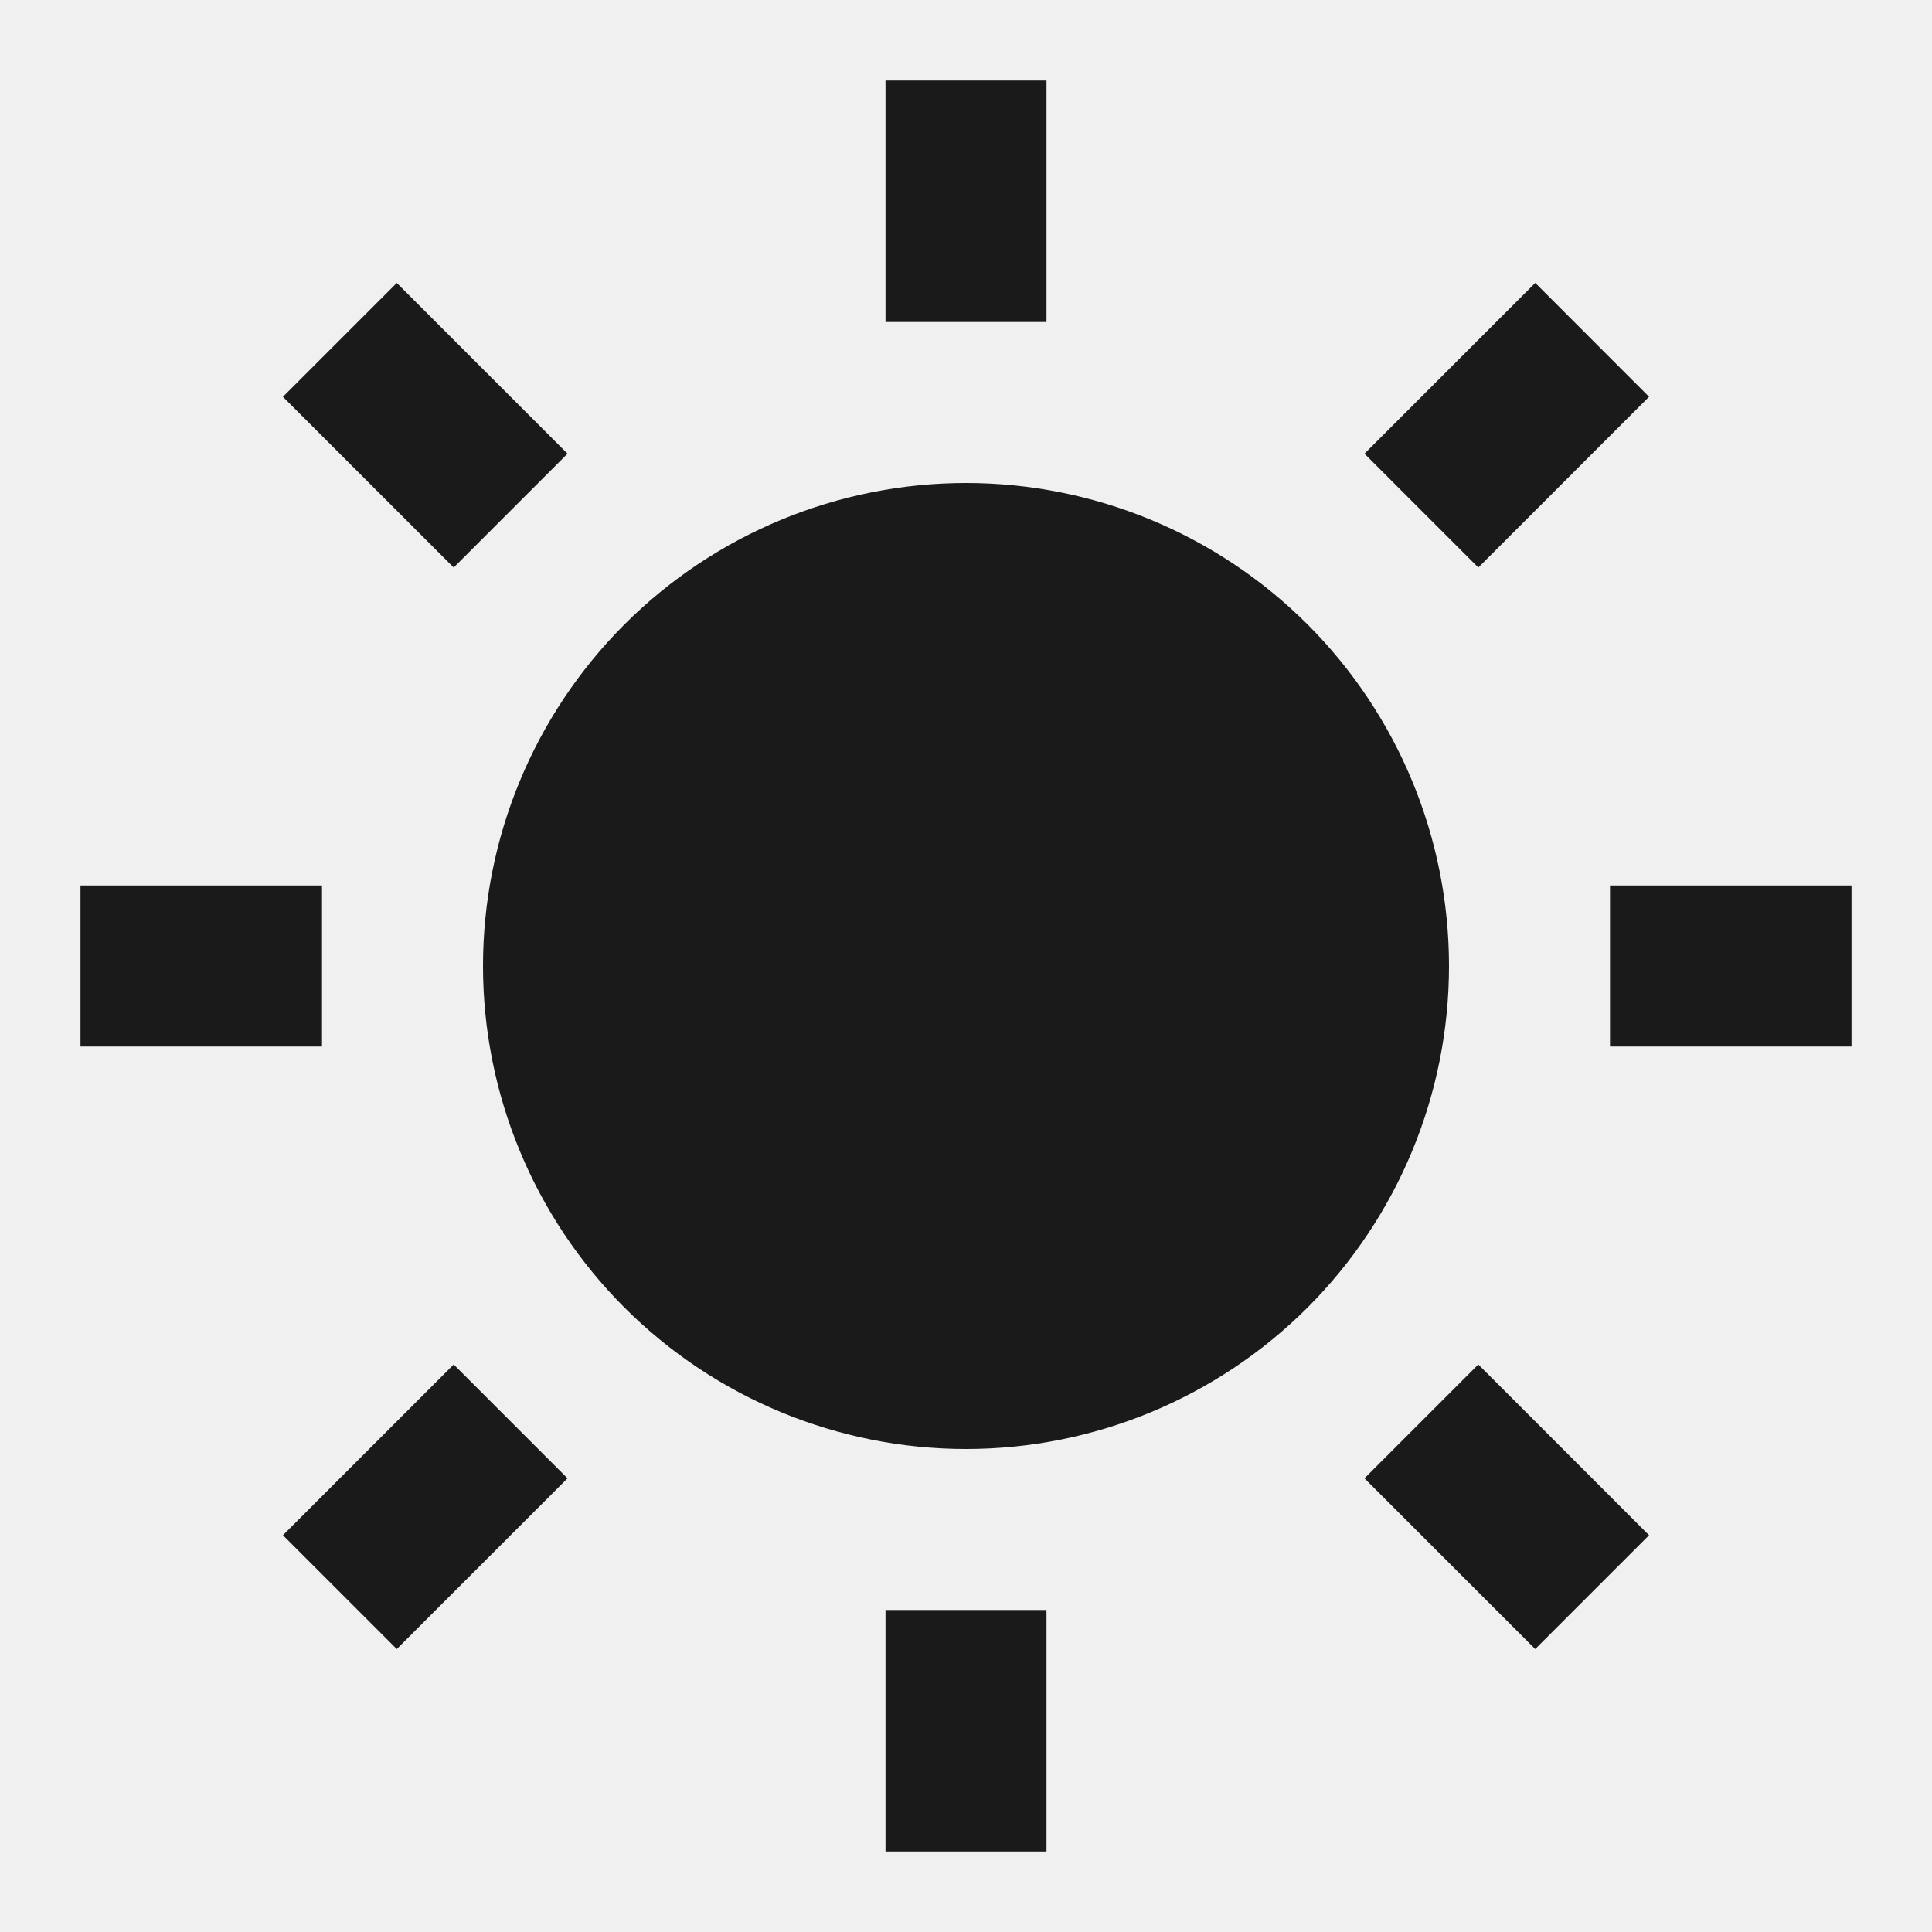
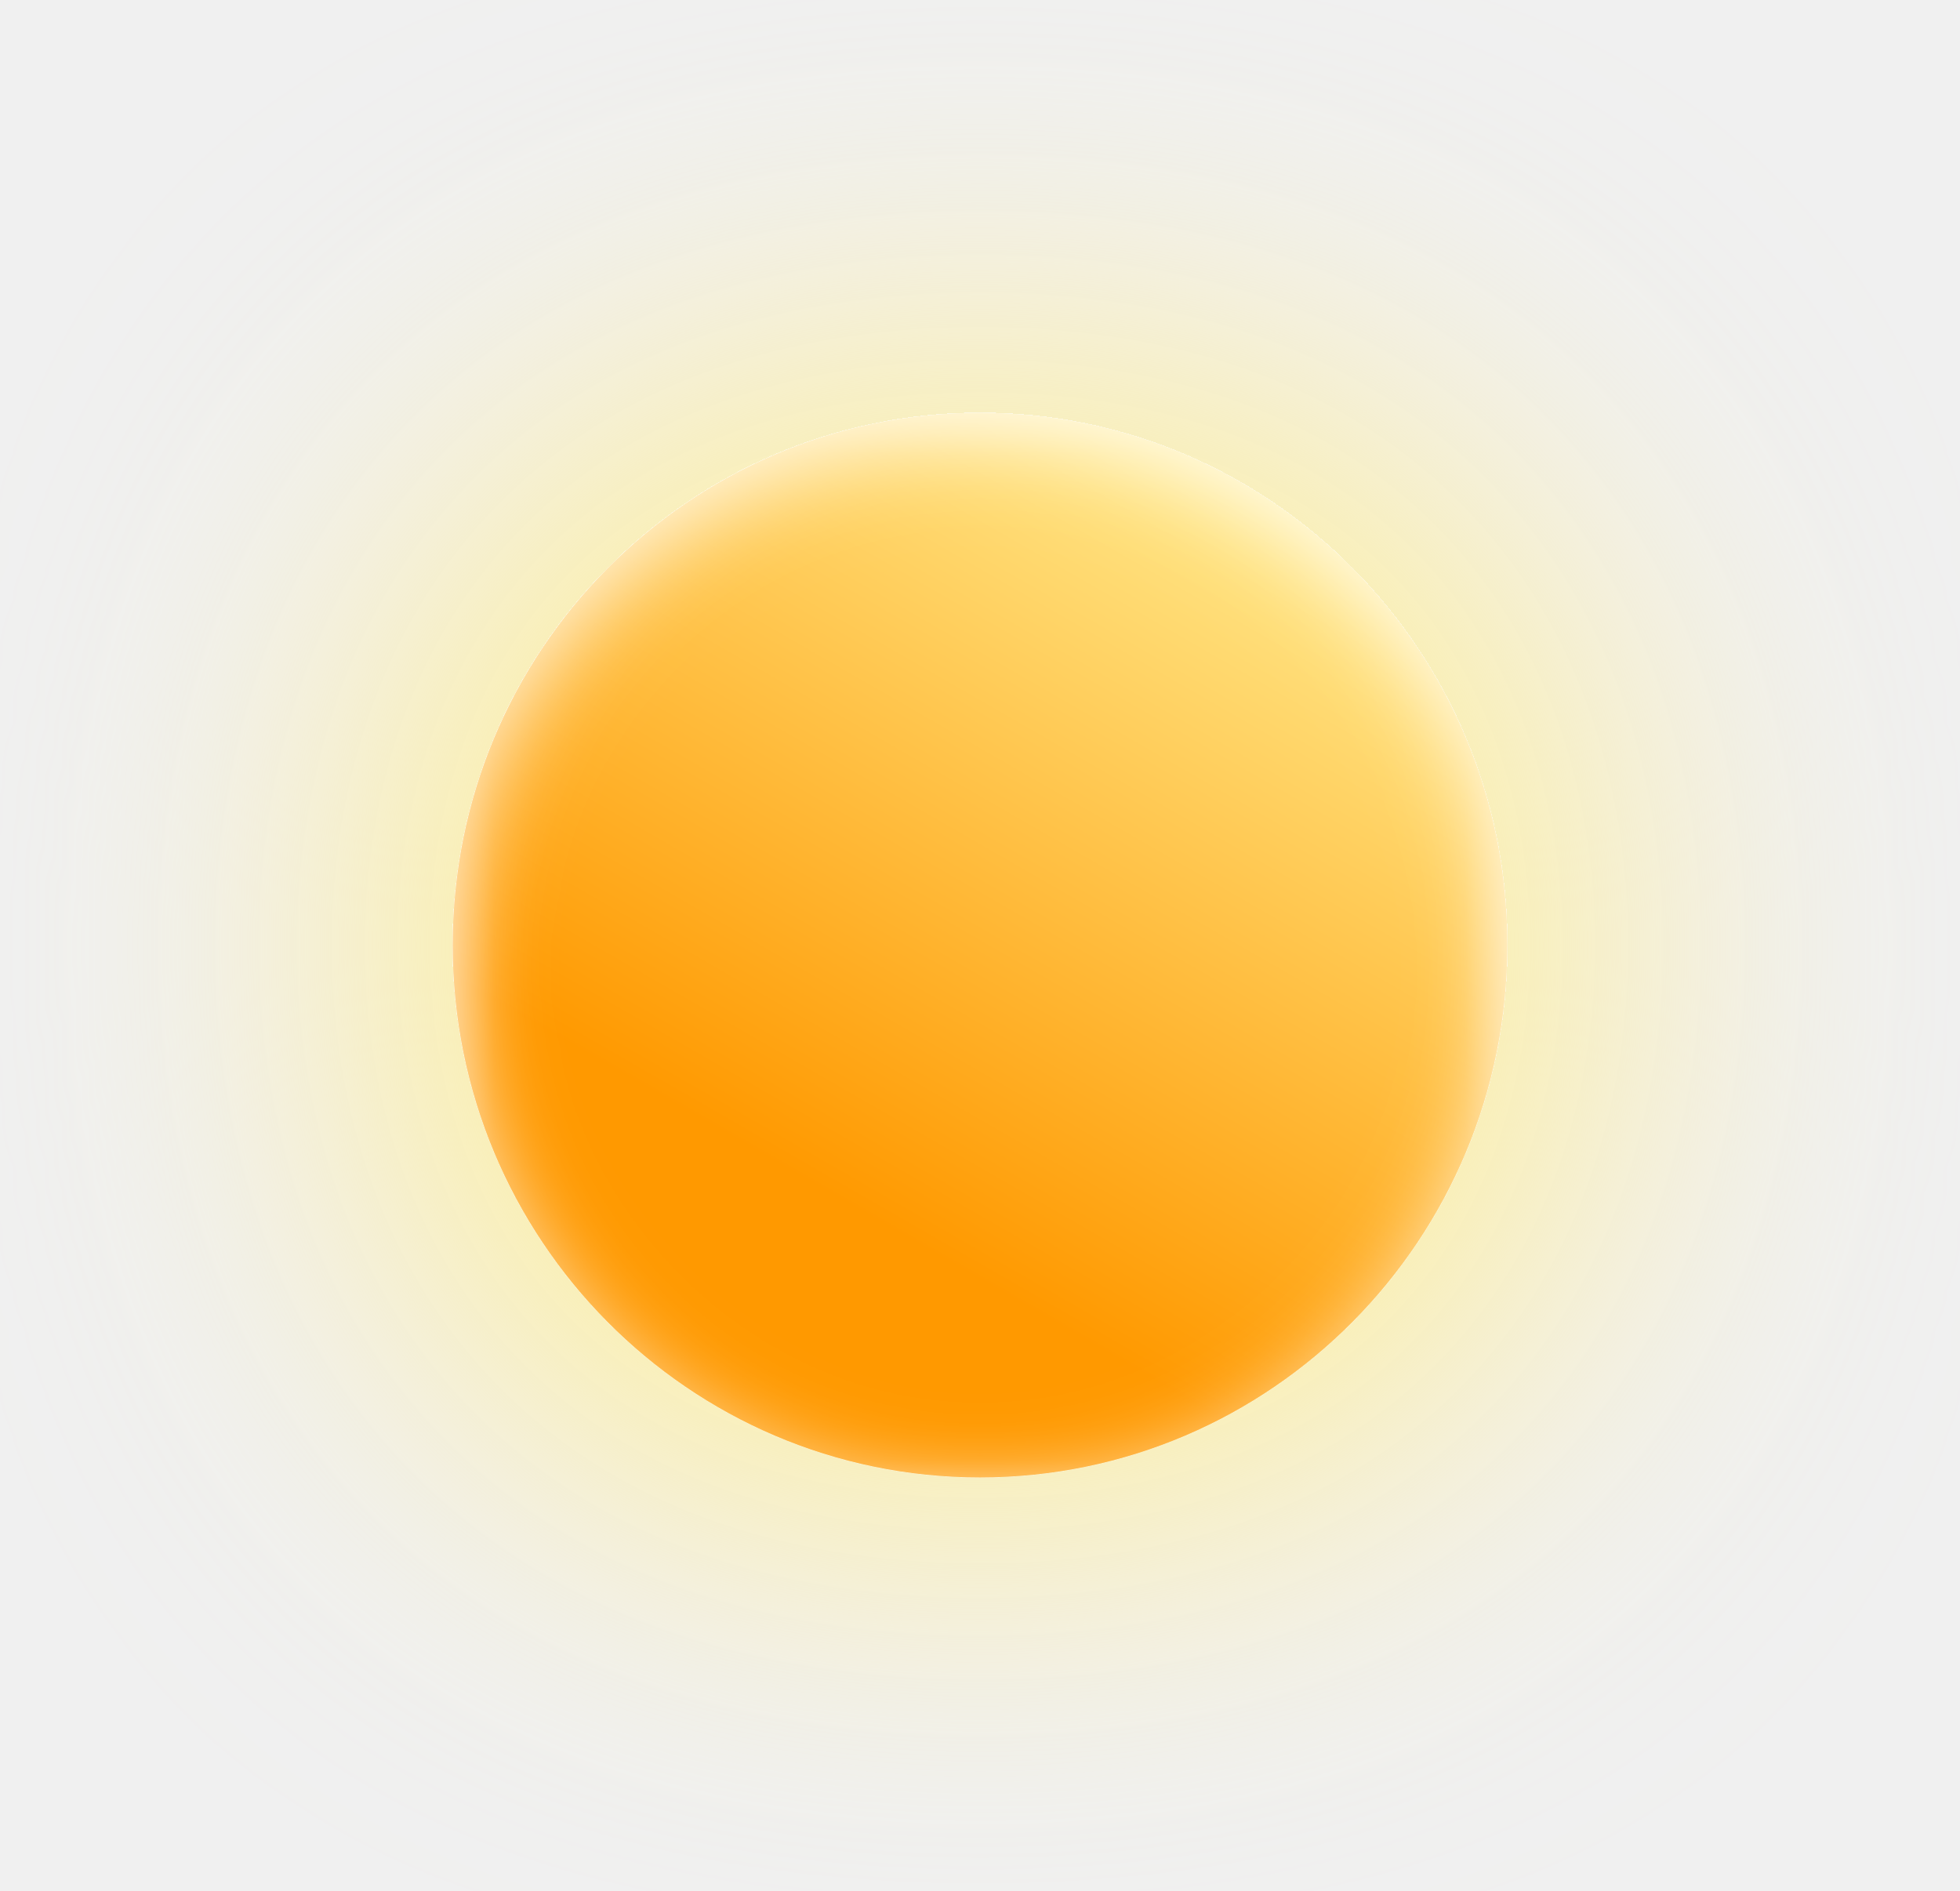
- <svg xmlns="http://www.w3.org/2000/svg" width="24" height="24" viewBox="0 0 24 24" fill="none">
-   <g id="sun-fill 1" clip-path="url(#clip0_527_130)">
-     <g id="Group">
-       <path id="Vector" d="M12 18C10.409 18 8.883 17.368 7.757 16.243C6.632 15.117 6 13.591 6 12C6 10.409 6.632 8.883 7.757 7.757C8.883 6.632 10.409 6 12 6C13.591 6 15.117 6.632 16.243 7.757C17.368 8.883 18 10.409 18 12C18 13.591 17.368 15.117 16.243 16.243C15.117 17.368 13.591 18 12 18ZM11 1H13V4H11V1ZM11 20H13V23H11V20ZM3.515 4.929L4.929 3.515L7.05 5.636L5.636 7.05L3.515 4.93V4.929ZM16.95 18.364L18.364 16.95L20.485 19.071L19.071 20.485L16.95 18.364ZM19.071 3.514L20.485 4.929L18.364 7.05L16.95 5.636L19.071 3.515V3.514ZM5.636 16.95L7.05 18.364L4.929 20.485L3.515 19.071L5.636 16.95ZM23 11V13H20V11H23ZM4 11V13H1V11H4Z" fill="#1A1A1A" />
-     </g>
+ <svg xmlns="http://www.w3.org/2000/svg" width="394" height="380" viewBox="0 0 394 380" fill="none">
+   <g filter="url(#filter0_f_1_49)">
+     <rect x="77" y="77" width="240" height="226" rx="94" fill="#FFEF9A" />
+   </g>
+   <g filter="url(#filter1_i_1_49)">
+     <path d="M303 190C303 249.094 255.542 297 197 297C138.458 297 91 249.094 91 190C91 130.906 138.458 83 197 83C255.542 83 303 130.906 303 190Z" fill="url(#paint0_linear_1_49)" />
  </g>
  <defs>
-     <clipPath id="clip0_527_130">
-       <rect width="24" height="24" fill="white" />
-     </clipPath>
+     <filter id="filter0_f_1_49" x="0" y="0" width="394" height="380" filterUnits="userSpaceOnUse" color-interpolation-filters="sRGB">
+       <feFlood flood-opacity="0" result="BackgroundImageFix" />
+       <feBlend mode="normal" in="SourceGraphic" in2="BackgroundImageFix" result="shape" />
+       <feGaussianBlur stdDeviation="38.5" result="effect1_foregroundBlur_1_49" />
+     </filter>
+     <filter id="filter1_i_1_49" x="91" y="83" width="212" height="219" filterUnits="userSpaceOnUse" color-interpolation-filters="sRGB">
+       <feFlood flood-opacity="0" result="BackgroundImageFix" />
+       <feBlend mode="normal" in="SourceGraphic" in2="BackgroundImageFix" result="shape" />
+       <feColorMatrix in="SourceAlpha" type="matrix" values="0 0 0 0 0 0 0 0 0 0 0 0 0 0 0 0 0 0 127 0" result="hardAlpha" />
+       <feOffset dy="5" />
+       <feGaussianBlur stdDeviation="9" />
+       <feComposite in2="hardAlpha" operator="arithmetic" k2="-1" k3="1" />
+       <feColorMatrix type="matrix" values="0 0 0 0 1 0 0 0 0 1 0 0 0 0 1 0 0 0 0.81 0" />
+       <feBlend mode="normal" in2="shape" result="effect1_innerShadow_1_49" />
+     </filter>
+     <linearGradient id="paint0_linear_1_49" x1="180.899" y1="248.241" x2="269.356" y2="94.55" gradientUnits="userSpaceOnUse">
+       <stop stop-color="#FF9900" />
+       <stop offset="1" stop-color="#FFEE94" />
+     </linearGradient>
  </defs>
</svg>
